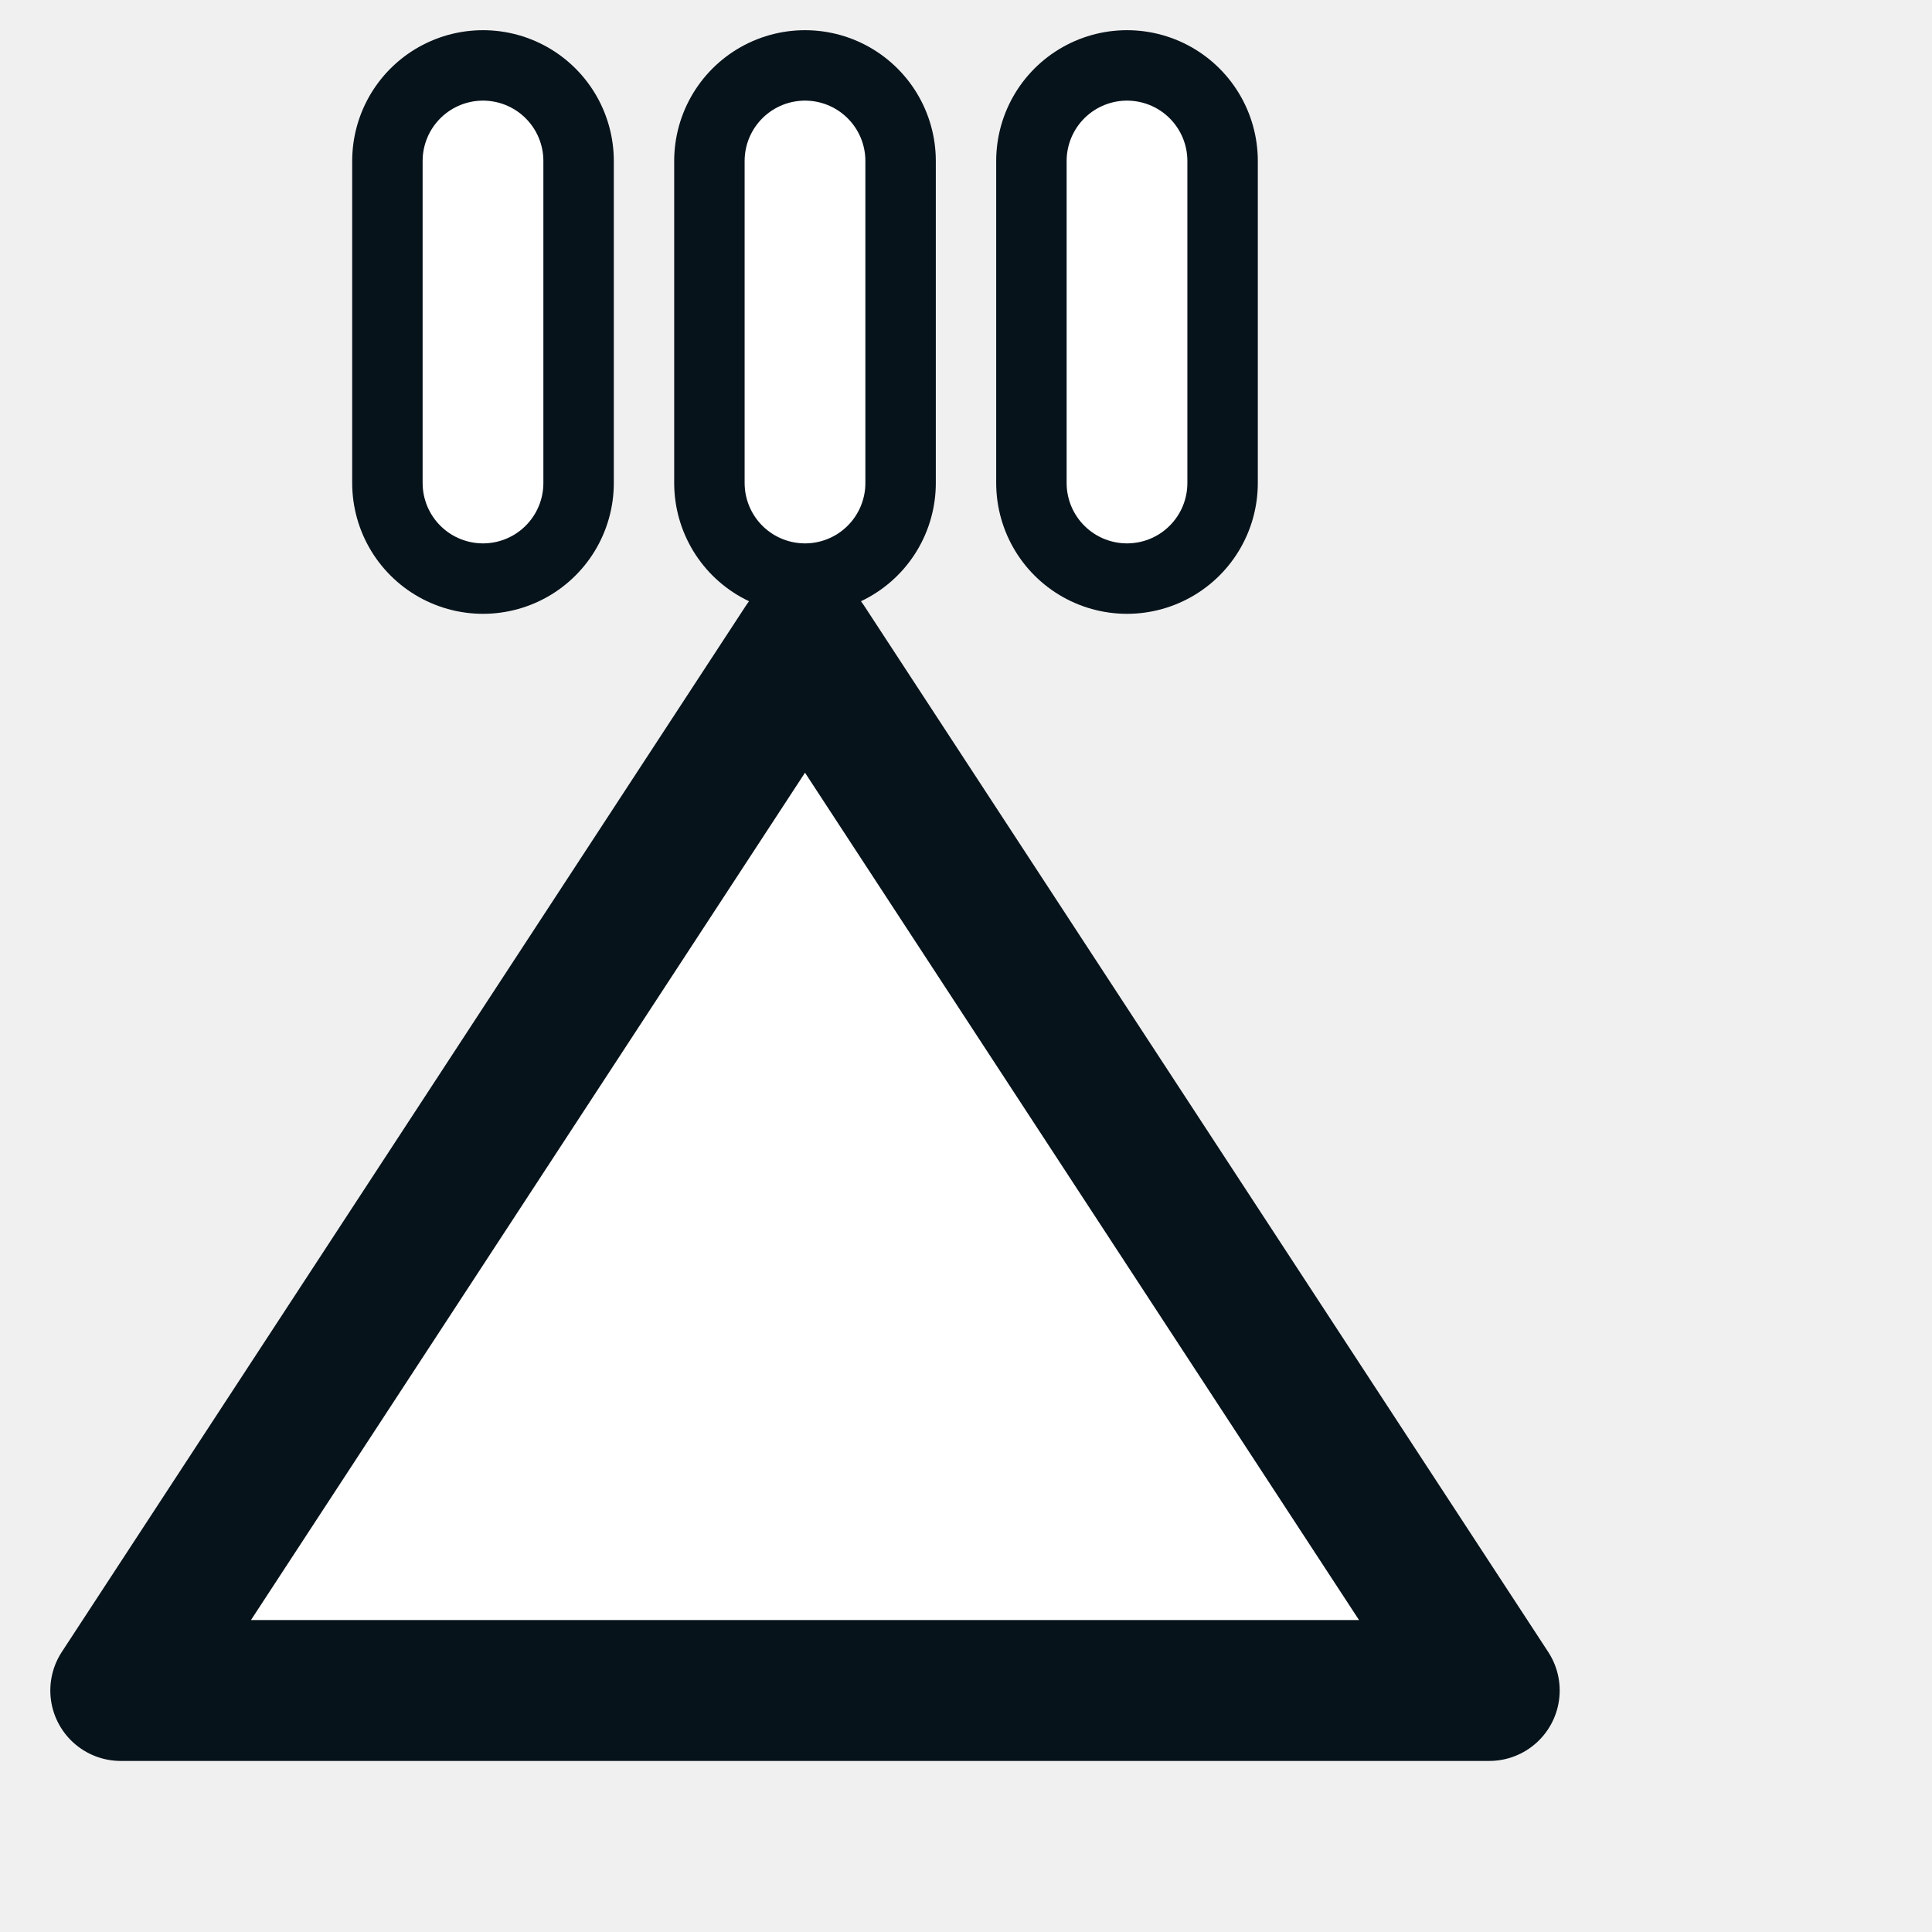
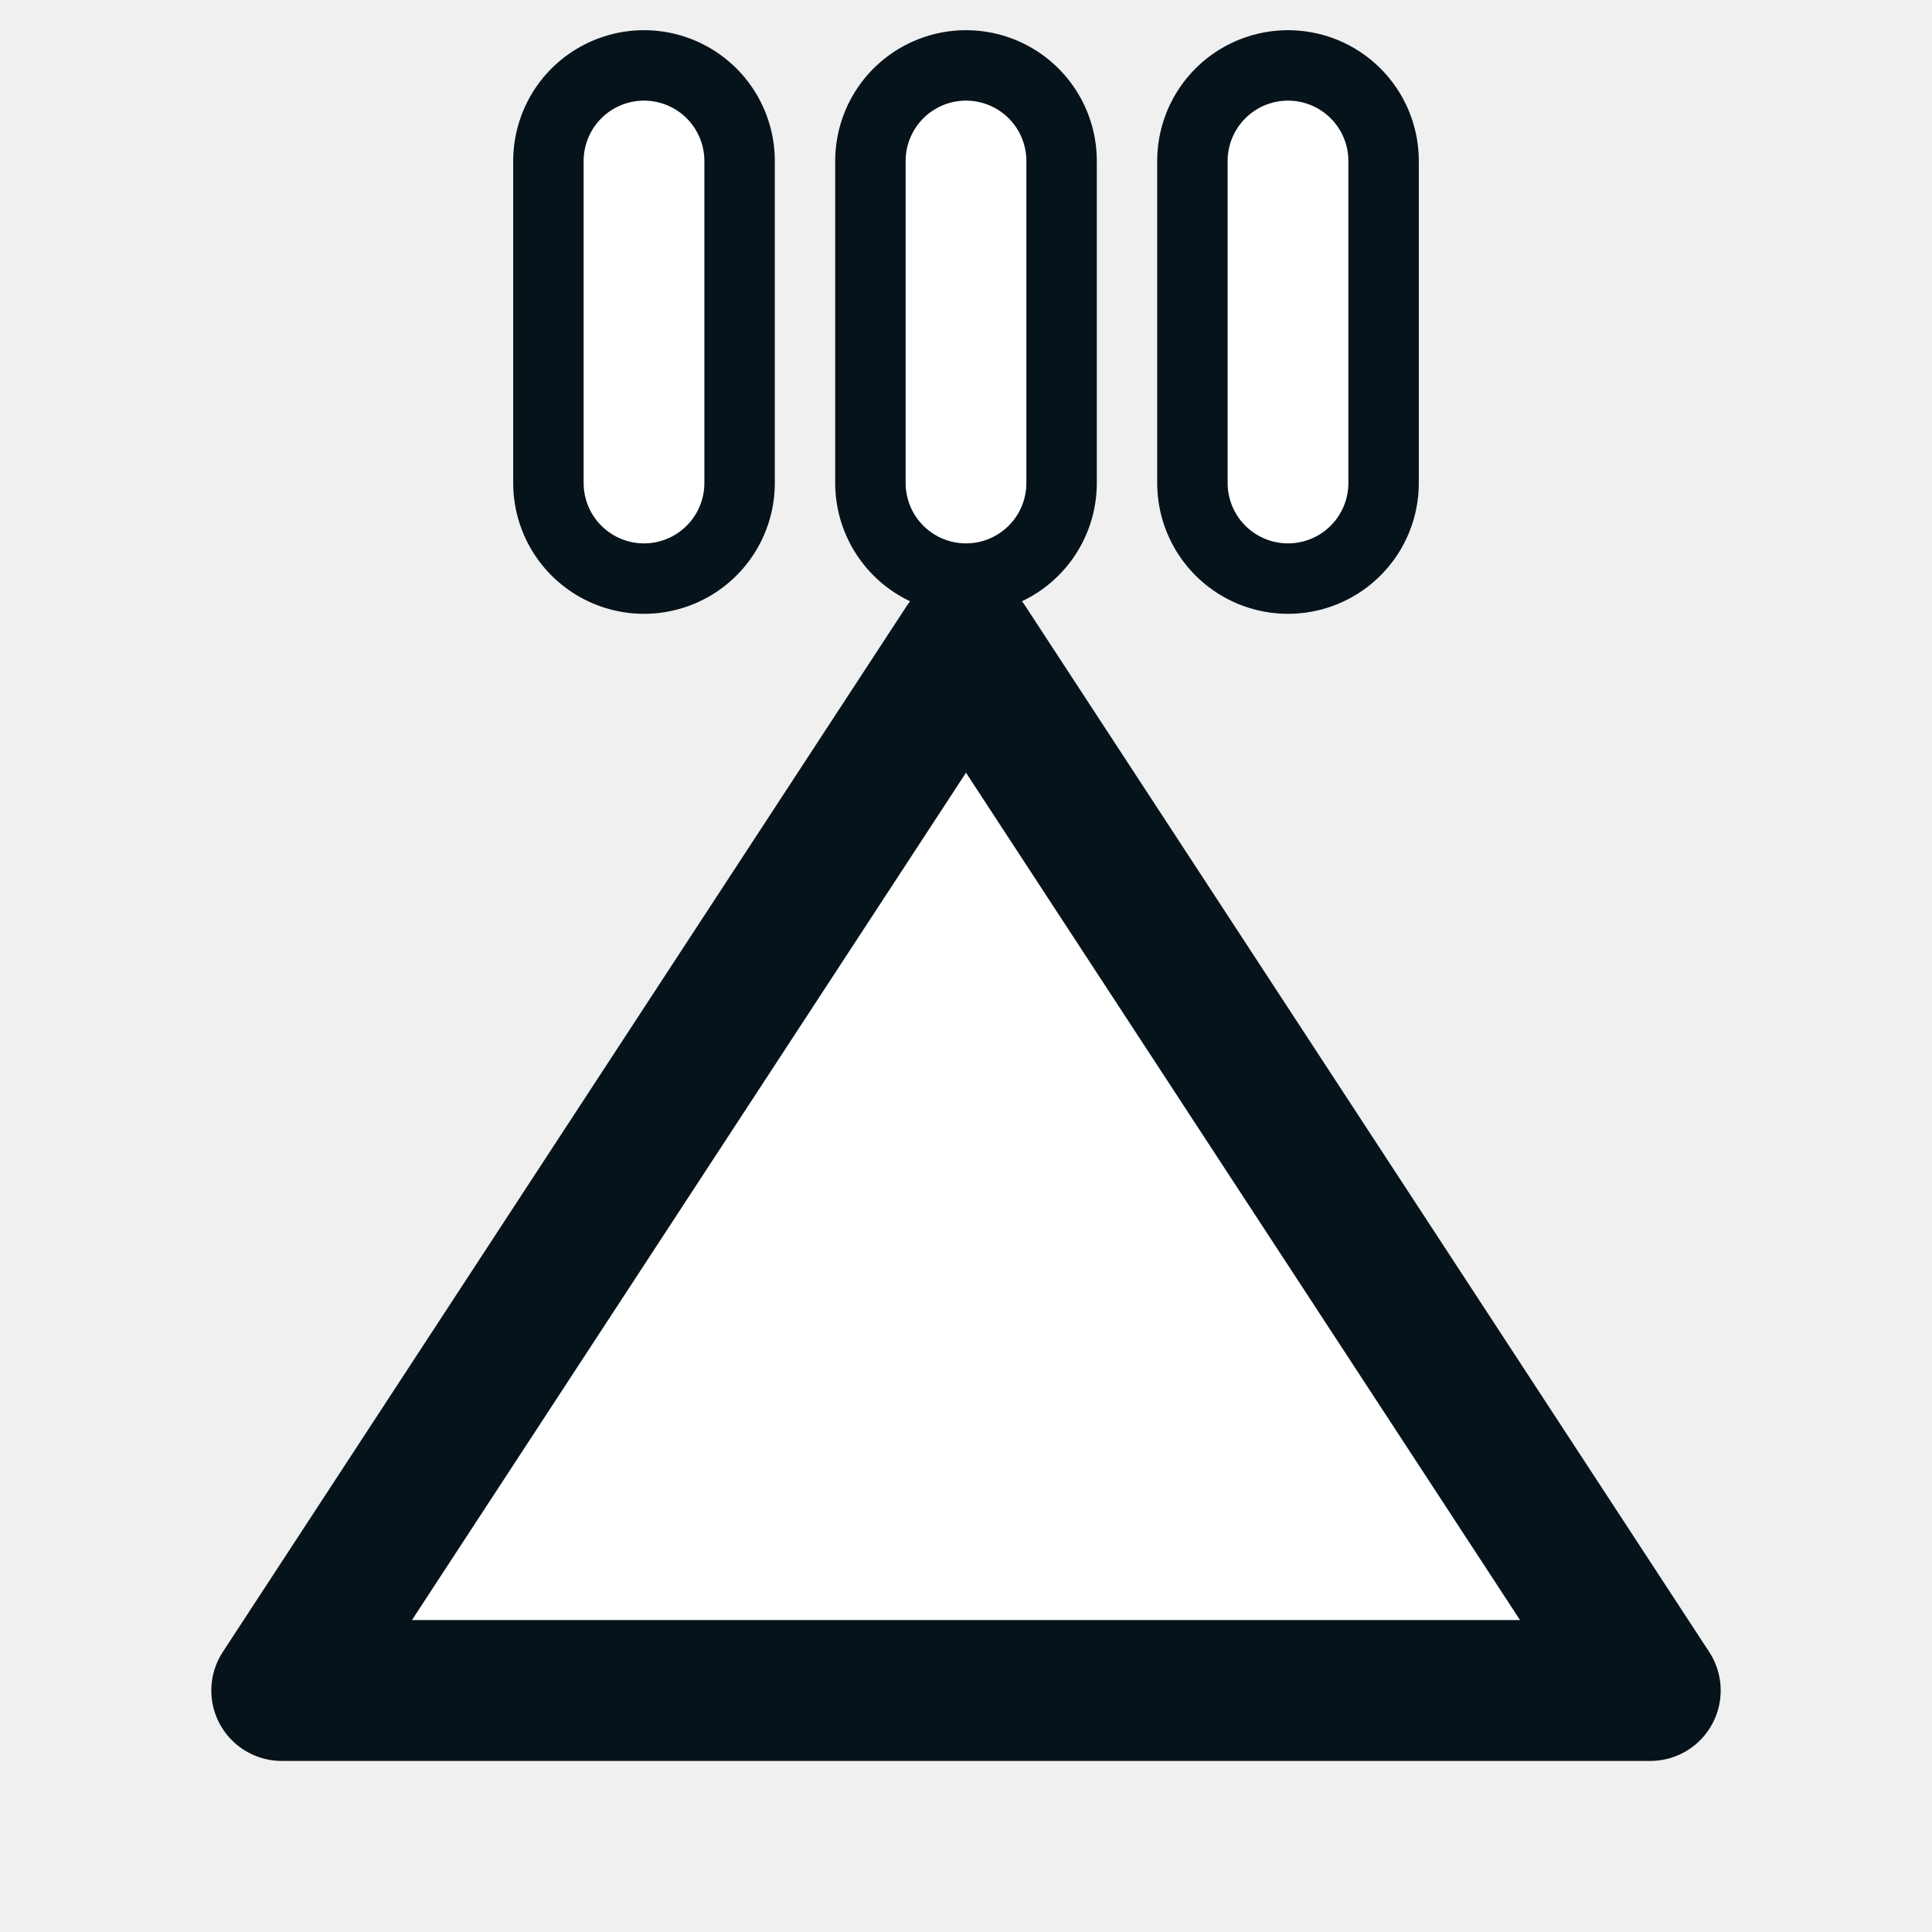
<svg xmlns="http://www.w3.org/2000/svg" width="48" height="48" viewBox="0 0 48 48">
-   <path d="M20 16 37 42H3Z" fill="#ffffff" stroke="#07131b" stroke-width="3.5" stroke-linejoin="round" />
-   <g fill="none" stroke-linecap="round" stroke-linejoin="round">
-     <g stroke="#07131b" stroke-width="6.5">
-       <path d="M12 4v8m8-8v8m8-8v8" />
-     </g>
-     <g stroke="#ffffff" stroke-width="3">
-       <path d="M12 4v8m8-8v8m8-8v8" />
+   <g transform="translate(4 0)">
+     <path d="M20 16 37 42H3Z" fill="#ffffff" stroke="#07131b" stroke-width="3.5" stroke-linejoin="round" />
+     <g fill="none" stroke-linecap="round" stroke-linejoin="round">
+       <g stroke="#07131b" stroke-width="6.5">
+         <path d="M12 4v8m8-8v8m8-8v8" />
+       </g>
+       <g stroke="#ffffff" stroke-width="3">
+         <path d="M12 4v8m8-8v8m8-8v8" />
+       </g>
    </g>
  </g>
</svg>
